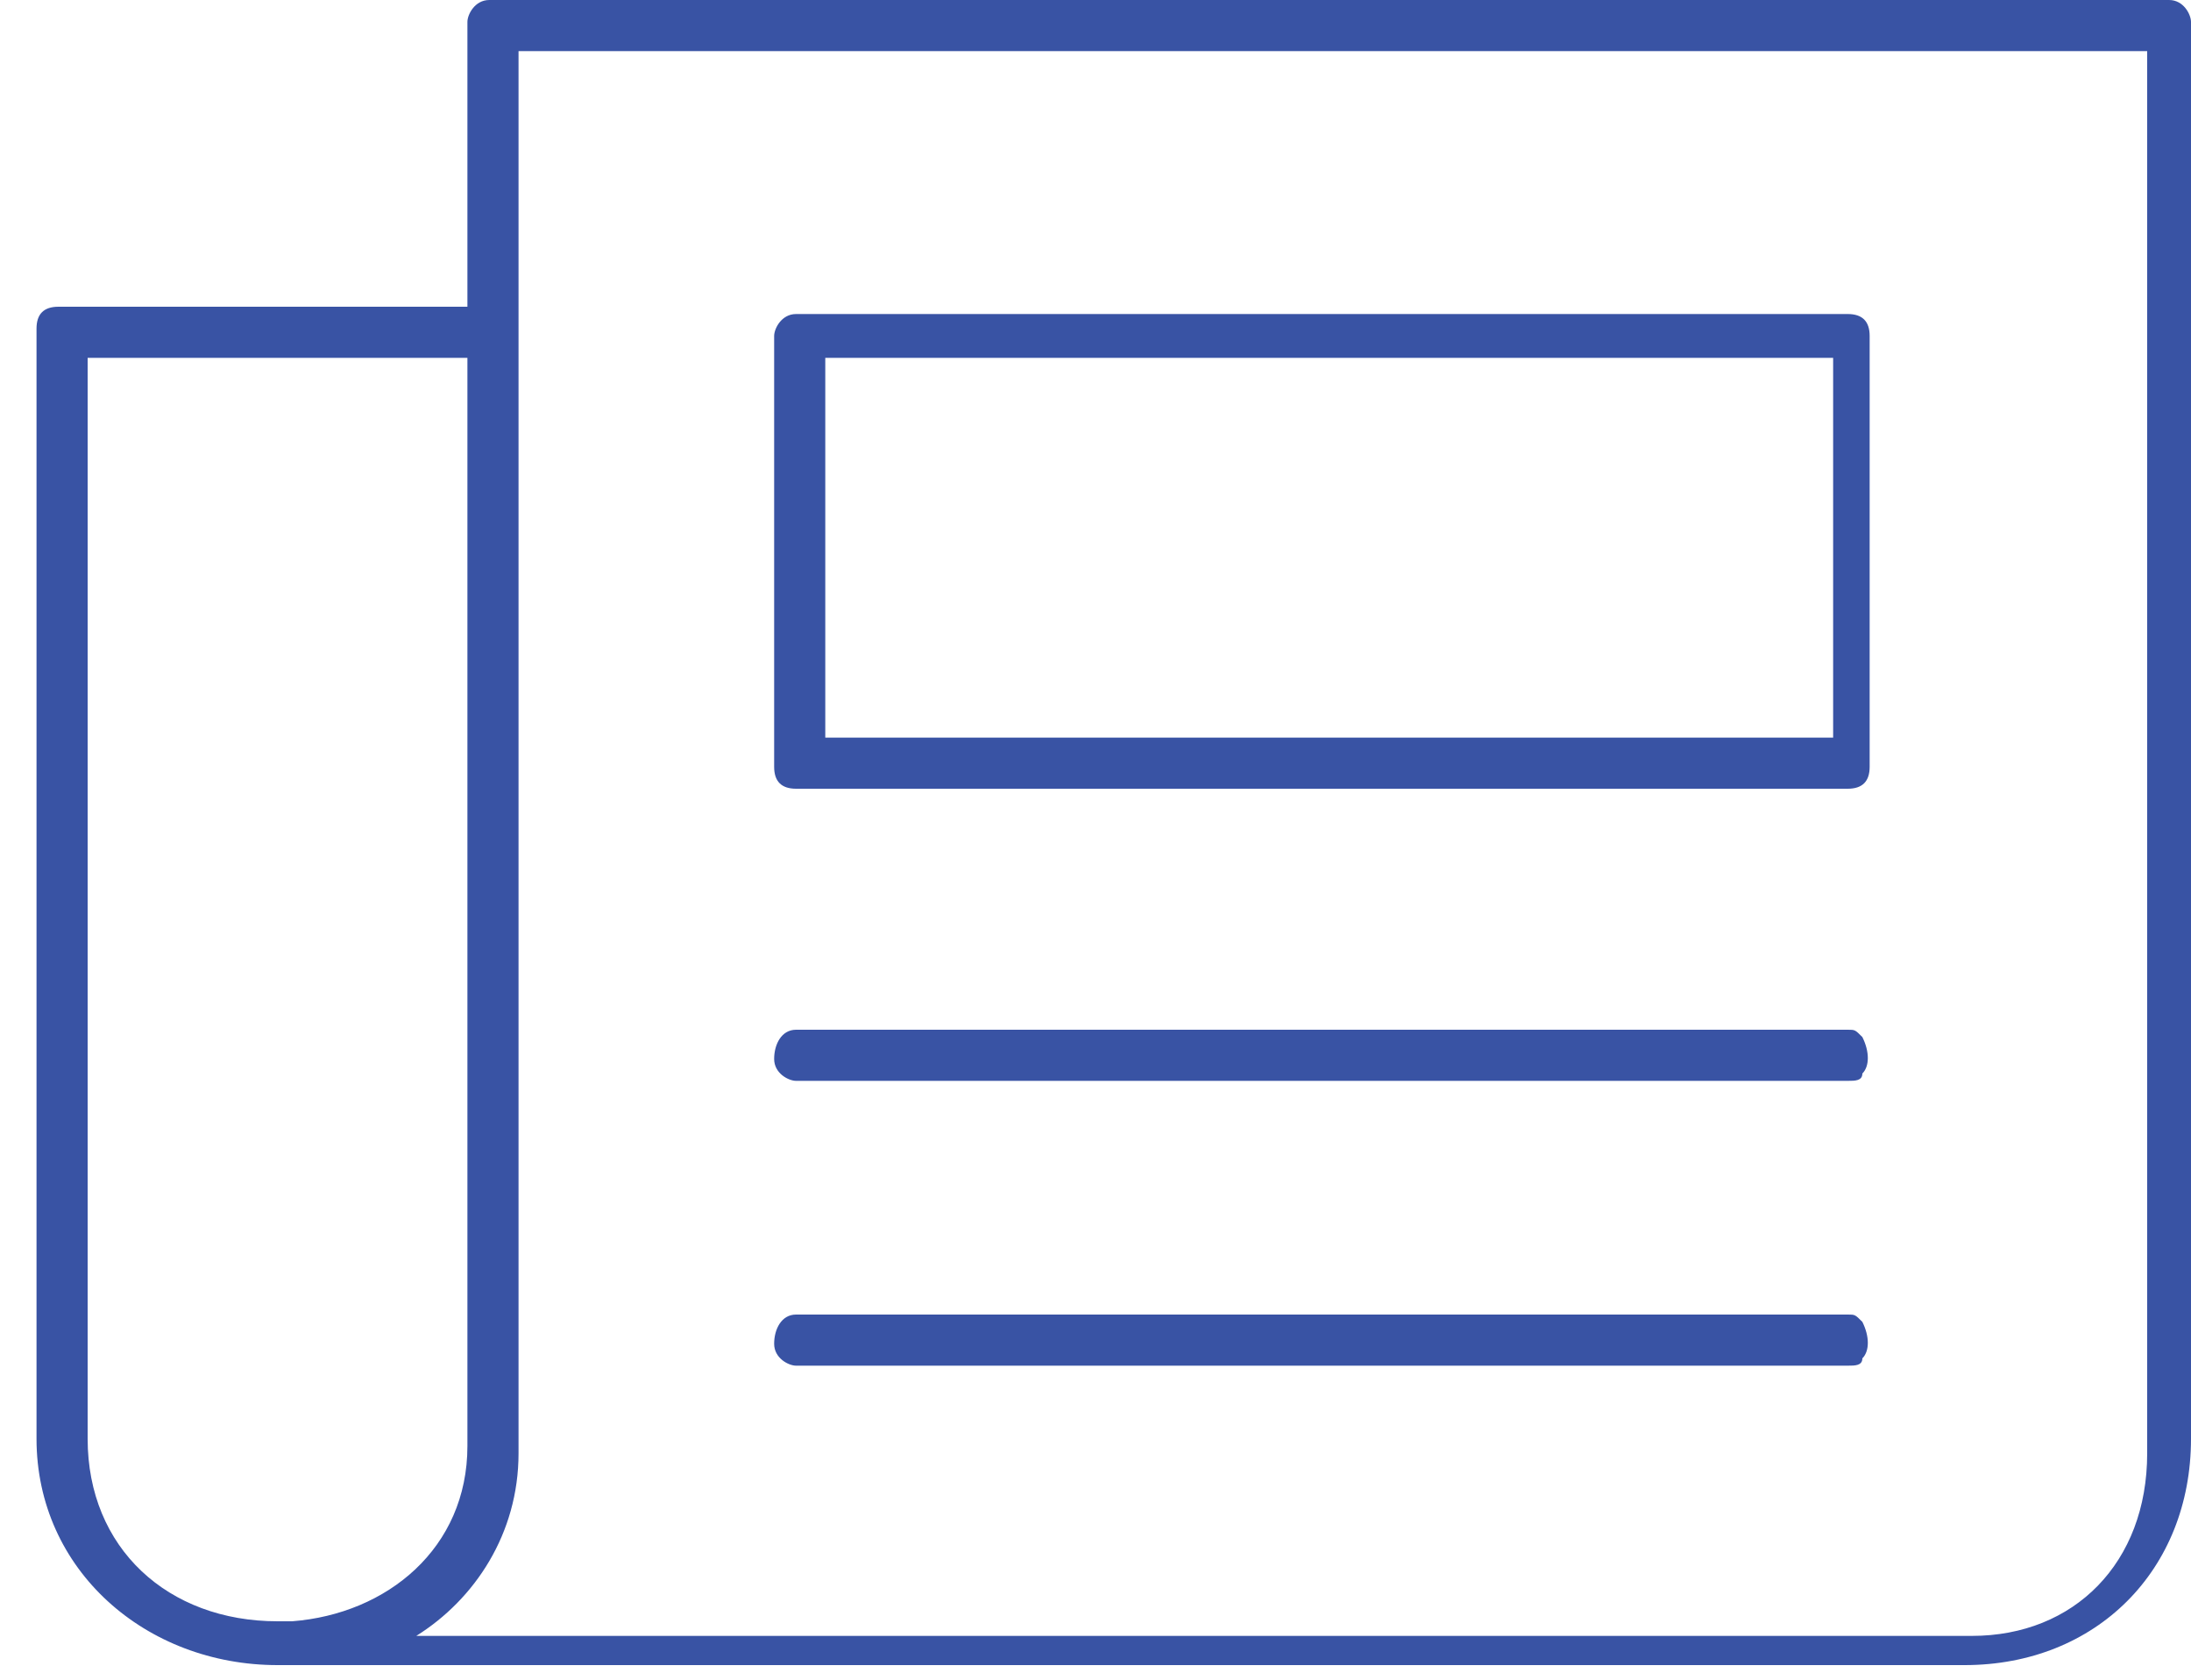
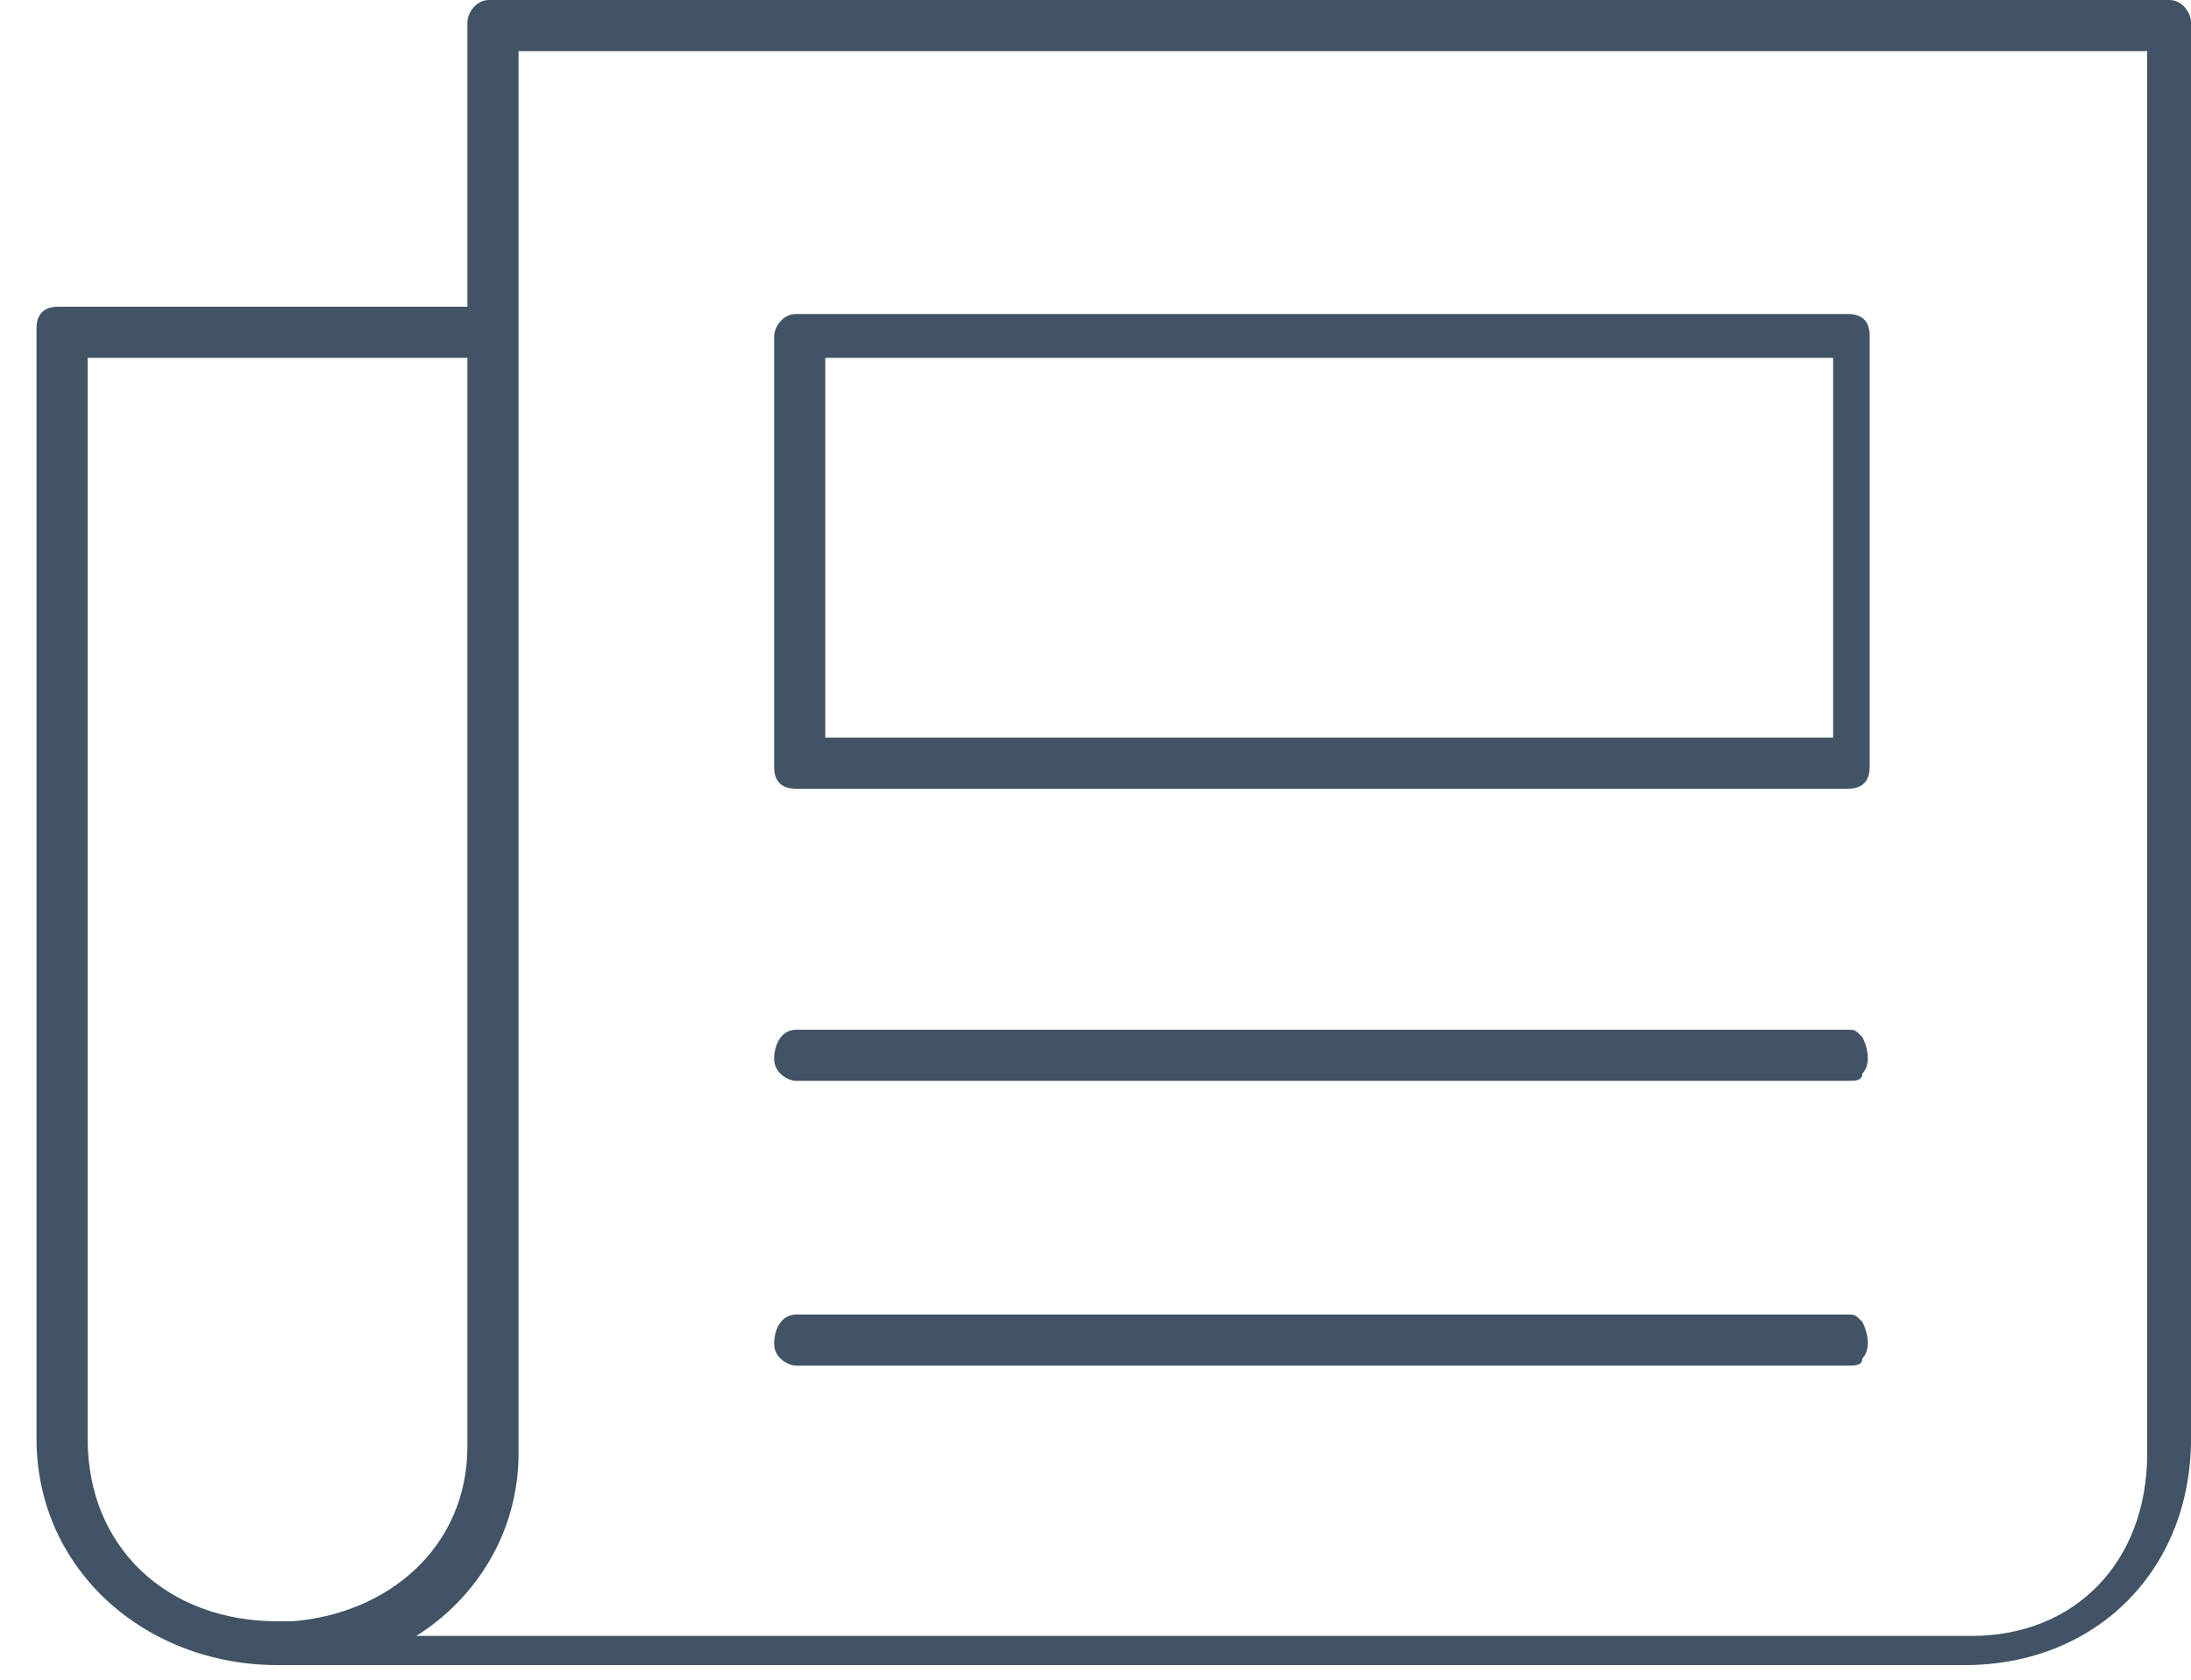
<svg xmlns="http://www.w3.org/2000/svg" version="1.1" id="Layer_1" x="0px" y="0px" viewBox="0 0 30 23" style="enable-background:new 0 0 30 23;" xml:space="preserve">
-   <path id="u022a" fill="#3953a4" d="M10.9,18c-0.2,0-0.3,0.2-0.3,0.4c0,0.2,0.2,0.3,0.3,0.3h14.4c0.1,0,0.2,0,0.2-0.1c0.1-0.1,0.1-0.3,0-0.5  c0,0,0,0,0,0c-0.1-0.1-0.1-0.1-0.2-0.1L10.9,18C11,18,10.9,18,10.9,18L10.9,18z M10.9,14.1c-0.2,0-0.3,0.2-0.3,0.4  c0,0.2,0.2,0.3,0.3,0.3h14.4c0.1,0,0.2,0,0.2-0.1c0.1-0.1,0.1-0.3,0-0.5c0,0,0,0,0,0c-0.1-0.1-0.1-0.1-0.2-0.1L10.9,14.1  C11,14.1,10.9,14.1,10.9,14.1L10.9,14.1z M11.3,4.9h13.8v5.2H11.3V4.9z M1.2,4.9h5.2v14.9c0,1.4-1.1,2.3-2.4,2.4c0,0,0,0-0.1,0H3.8  c-1.5,0-2.6-1-2.6-2.5L1.2,4.9z M10.9,4.3c-0.2,0-0.3,0.2-0.3,0.3v5.9c0,0.2,0.1,0.3,0.3,0.3h14.4c0.2,0,0.3-0.1,0.3-0.3V4.6  c0-0.2-0.1-0.3-0.3-0.3H10.9C11,4.3,10.9,4.3,10.9,4.3L10.9,4.3z M7.1,0.7h22.3v19.2c0,1.5-1,2.5-2.4,2.5H5.7  c0.8-0.5,1.4-1.4,1.4-2.5V0.7z M6.7,0C6.5,0,6.4,0.2,6.4,0.3v3.9H0.8c-0.2,0-0.3,0.1-0.3,0.3v15.2c0,1.8,1.5,3.1,3.3,3.1h23.1  c1.8,0,3.1-1.3,3.1-3.1V0.3C30,0.2,29.9,0,29.7,0L6.7,0C6.7,0,6.7,0,6.7,0L6.7,0z" />
+   <path id="u022a" fill="#415364" d="M10.9,18c-0.2,0-0.3,0.2-0.3,0.4c0,0.2,0.2,0.3,0.3,0.3h14.4c0.1,0,0.2,0,0.2-0.1c0.1-0.1,0.1-0.3,0-0.5  c0,0,0,0,0,0c-0.1-0.1-0.1-0.1-0.2-0.1L10.9,18C11,18,10.9,18,10.9,18L10.9,18z M10.9,14.1c-0.2,0-0.3,0.2-0.3,0.4  c0,0.2,0.2,0.3,0.3,0.3h14.4c0.1,0,0.2,0,0.2-0.1c0.1-0.1,0.1-0.3,0-0.5c0,0,0,0,0,0c-0.1-0.1-0.1-0.1-0.2-0.1L10.9,14.1  C11,14.1,10.9,14.1,10.9,14.1L10.9,14.1z M11.3,4.9h13.8v5.2H11.3V4.9z M1.2,4.9h5.2v14.9c0,1.4-1.1,2.3-2.4,2.4c0,0,0,0-0.1,0H3.8  c-1.5,0-2.6-1-2.6-2.5L1.2,4.9z M10.9,4.3c-0.2,0-0.3,0.2-0.3,0.3v5.9c0,0.2,0.1,0.3,0.3,0.3h14.4c0.2,0,0.3-0.1,0.3-0.3V4.6  c0-0.2-0.1-0.3-0.3-0.3H10.9C11,4.3,10.9,4.3,10.9,4.3L10.9,4.3z M7.1,0.7h22.3v19.2c0,1.5-1,2.5-2.4,2.5H5.7  c0.8-0.5,1.4-1.4,1.4-2.5V0.7z M6.7,0C6.5,0,6.4,0.2,6.4,0.3v3.9H0.8c-0.2,0-0.3,0.1-0.3,0.3v15.2c0,1.8,1.5,3.1,3.3,3.1h23.1  c1.8,0,3.1-1.3,3.1-3.1V0.3C30,0.2,29.9,0,29.7,0L6.7,0C6.7,0,6.7,0,6.7,0L6.7,0z" />
</svg>
